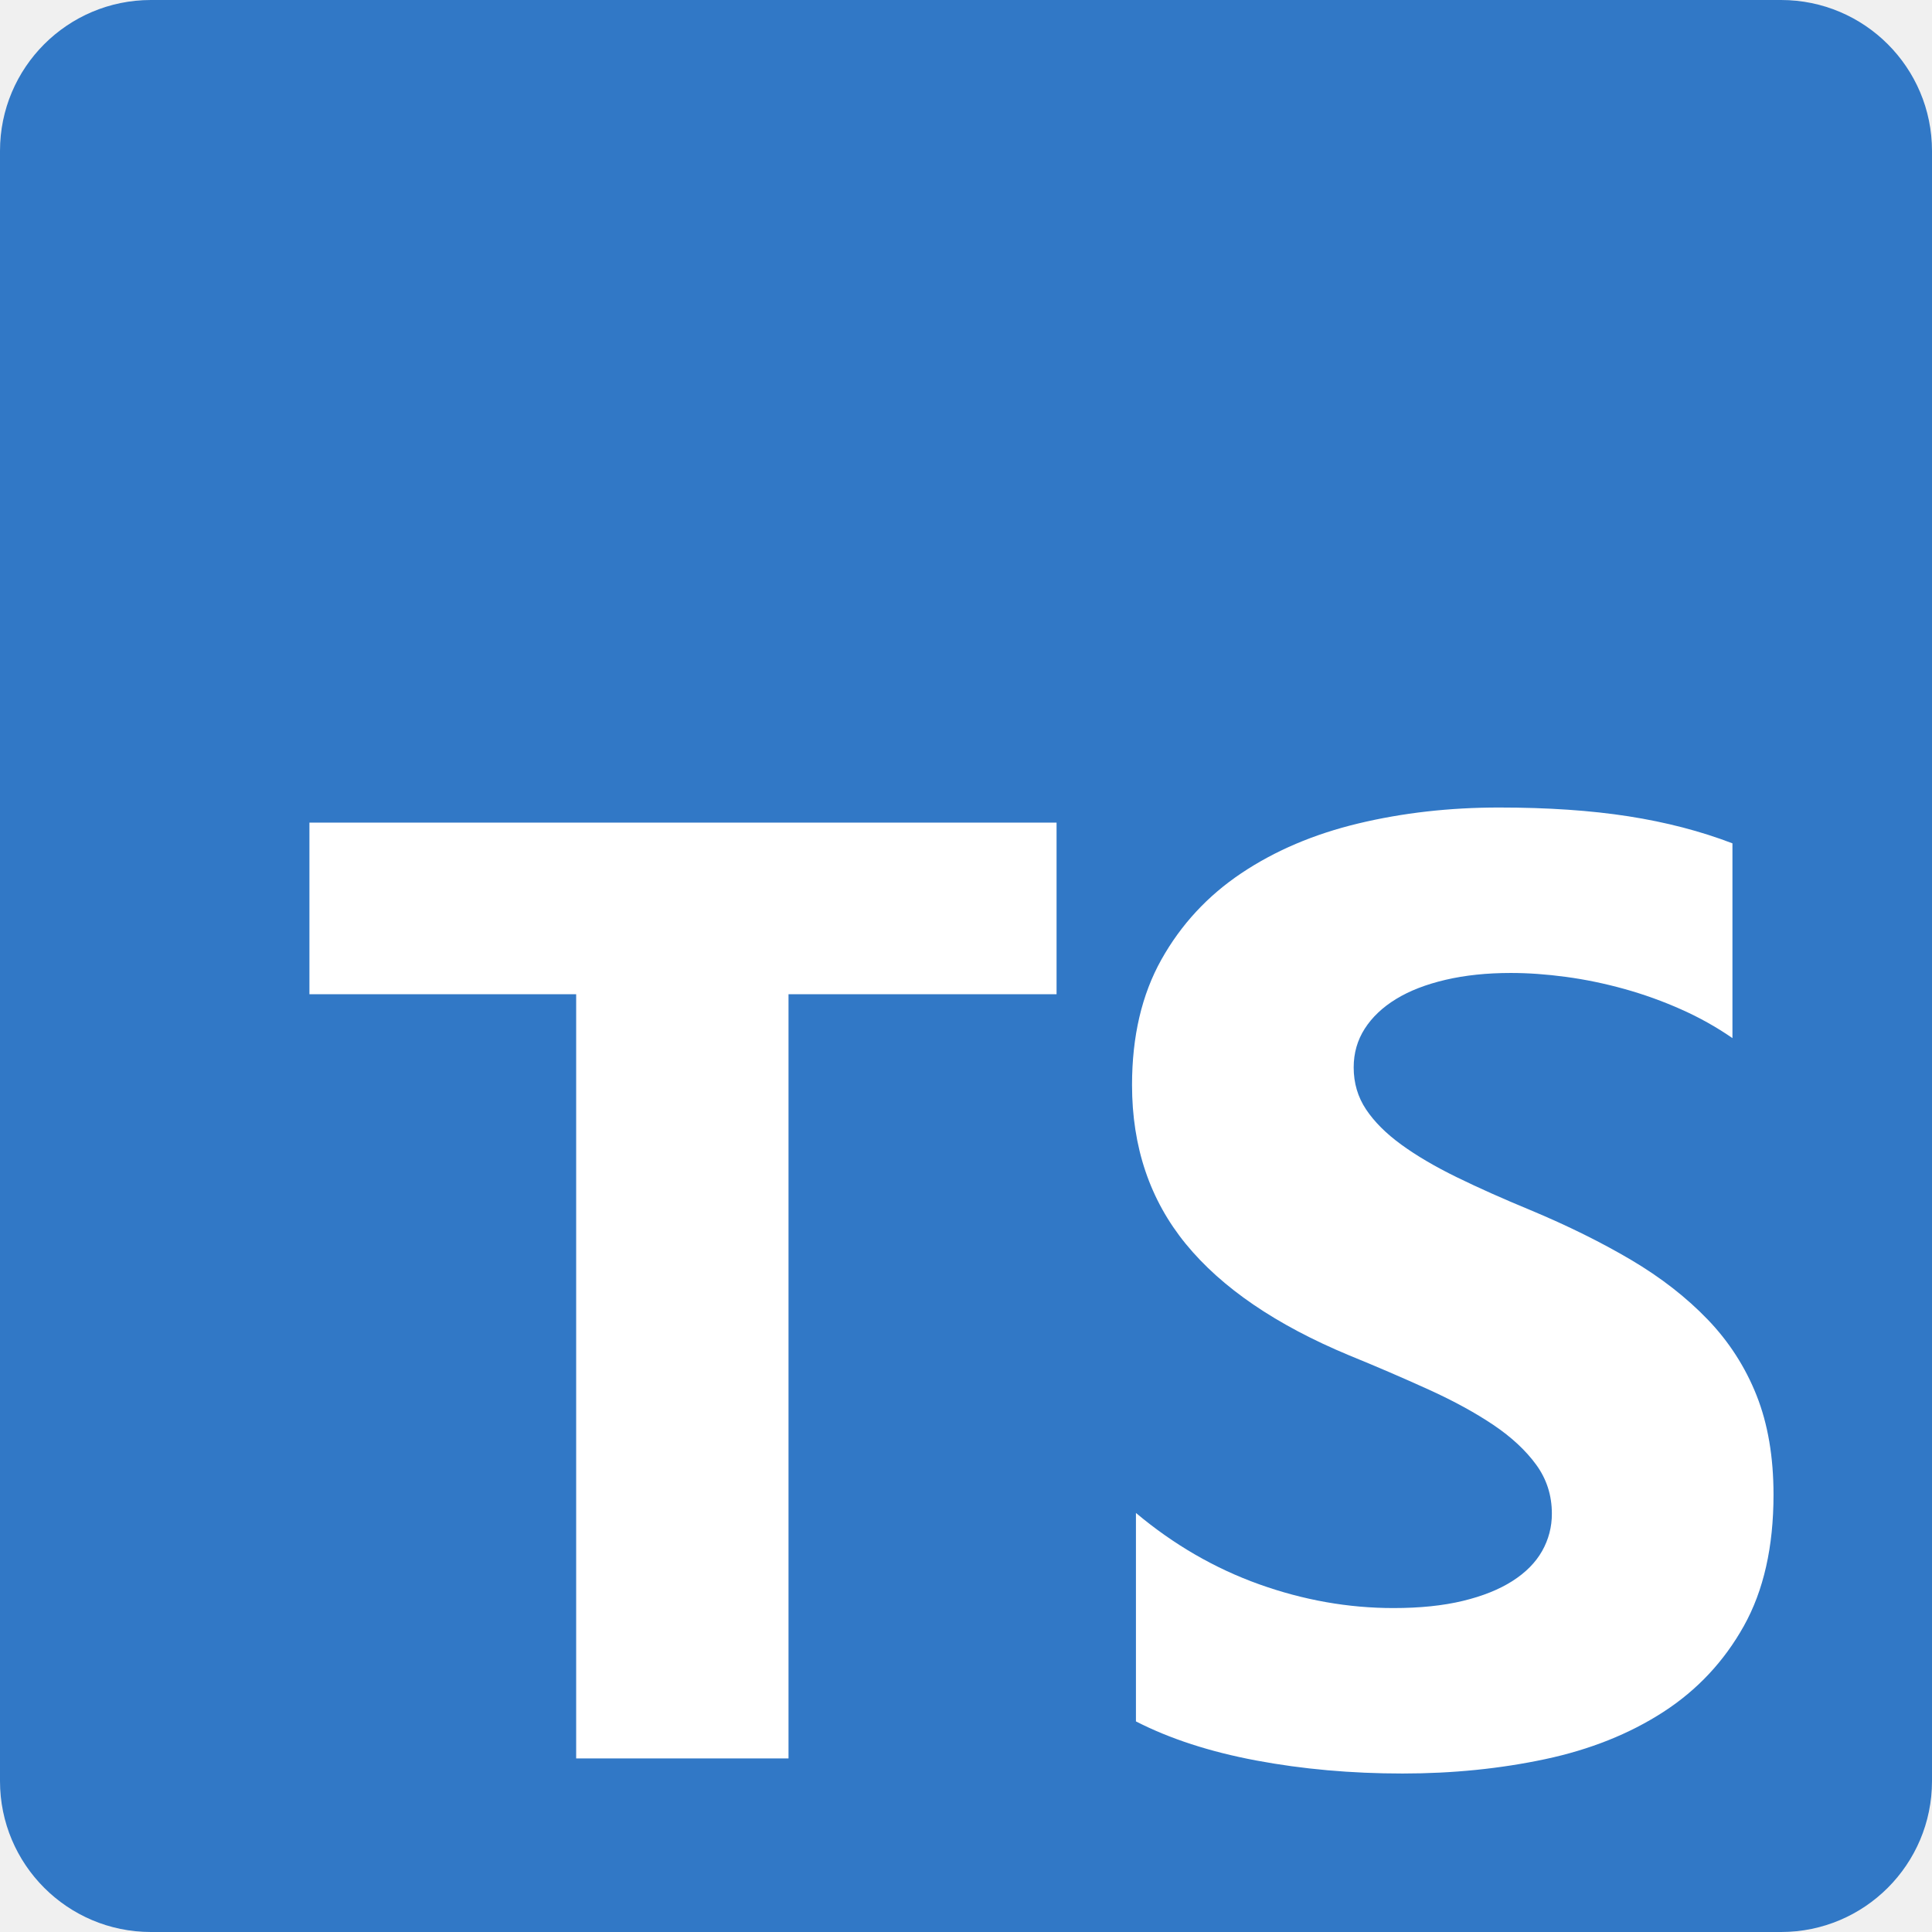
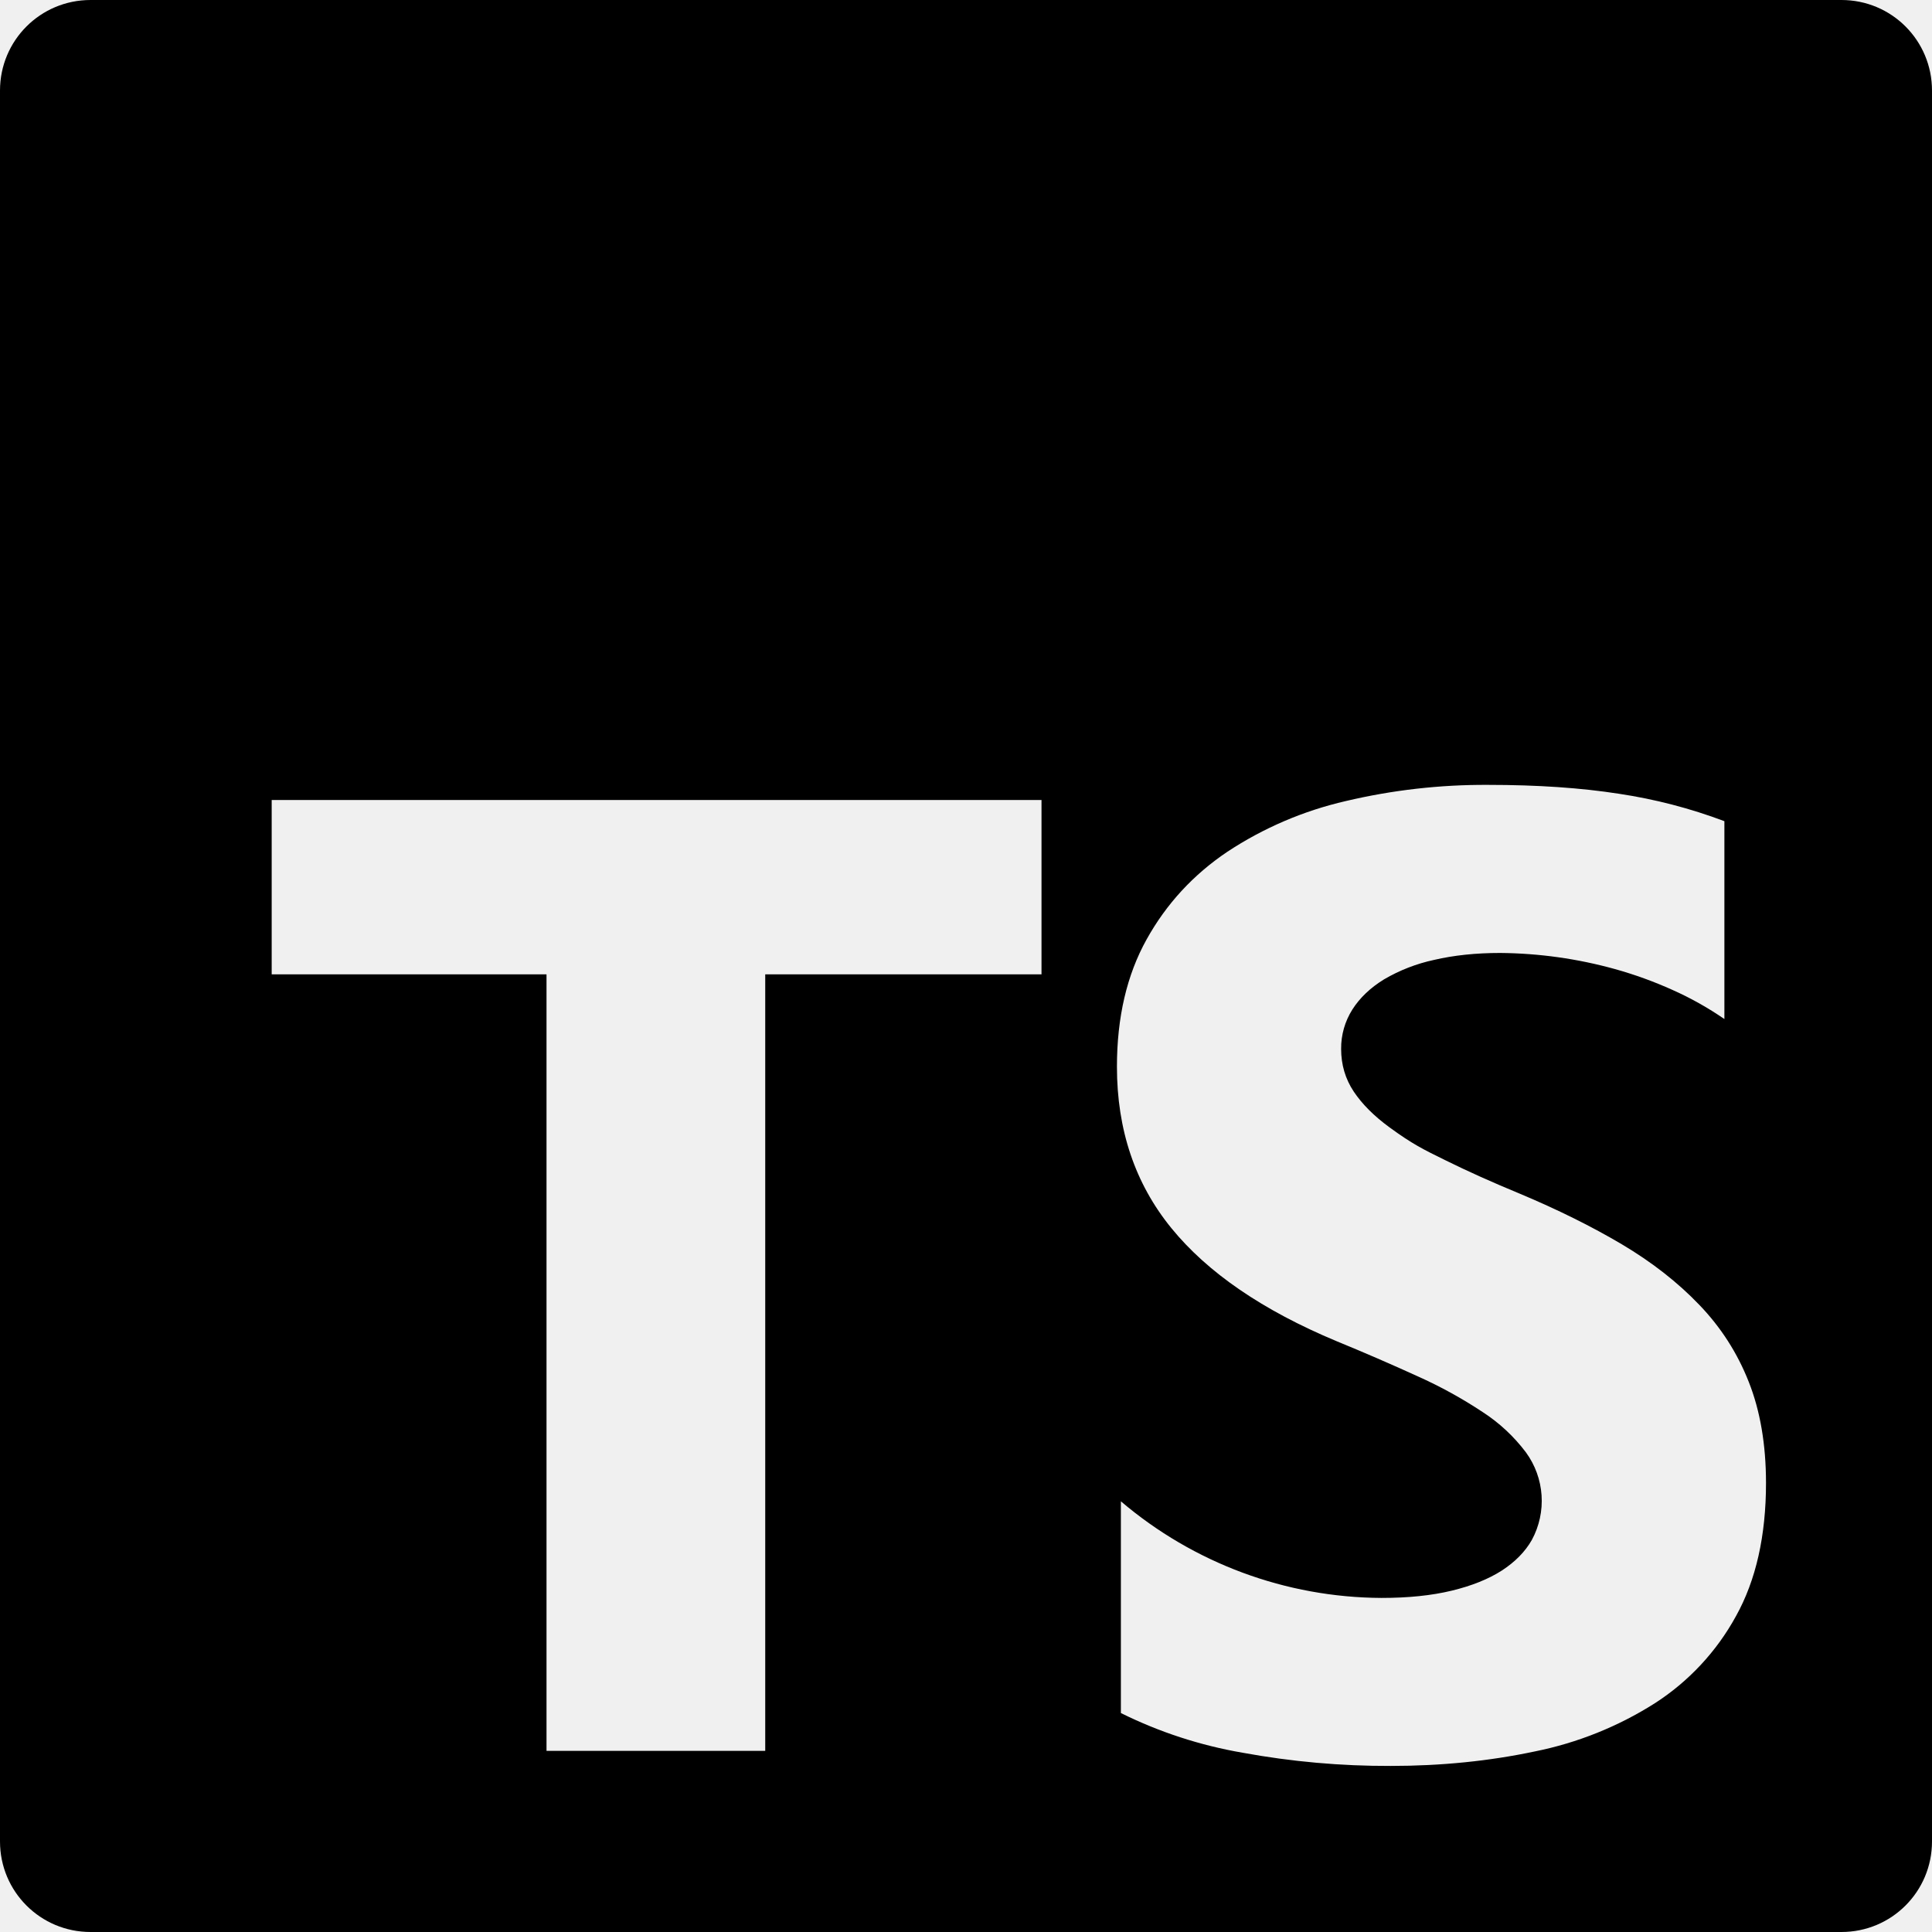
- <svg xmlns="http://www.w3.org/2000/svg" width="1em" height="1em" viewBox="0 0 256 256">
-   <path fill="#3178c6" d="M20 0h216c11.046 0 20 8.954 20 20v216c0 11.046-8.954 20-20 20H20c-11.046 0-20-8.954-20-20V20C0 8.954 8.954 0 20 0" />
-   <path fill="#fff" d="M150.518 200.475v27.62q6.738 3.453 15.938 5.179T185.849 235q9.934 0 18.874-1.899t15.678-6.257q6.738-4.359 10.669-11.394q3.93-7.033 3.93-17.391q0-7.51-2.246-13.163a30.8 30.8 0 0 0-6.479-10.055q-4.232-4.402-10.149-7.898t-13.347-6.602q-5.442-2.245-9.761-4.359t-7.342-4.316q-3.024-2.2-4.665-4.661t-1.641-5.567q0-2.848 1.468-5.135q1.469-2.288 4.147-3.927t6.565-2.547q3.887-.906 8.638-.906q3.456 0 7.299.518q3.844.517 7.732 1.597a54 54 0 0 1 7.558 2.719a41.7 41.7 0 0 1 6.781 3.797v-25.807q-6.306-2.417-13.778-3.582T198.633 107q-9.847 0-18.658 2.115q-8.811 2.114-15.506 6.602q-6.694 4.49-10.582 11.437Q150 134.102 150 143.769q0 12.342 7.127 21.06t21.638 14.759a292 292 0 0 1 10.625 4.575q4.924 2.244 8.509 4.66t5.658 5.265t2.073 6.474a9.9 9.9 0 0 1-1.296 4.963q-1.295 2.287-3.93 3.97t-6.565 2.632t-9.2.95q-8.983 0-17.794-3.151t-16.327-9.451m-46.036-68.733H140V109H41v22.742h35.345V233h28.137z" />
+ <svg xmlns="http://www.w3.org/2000/svg" width="1em" height="1em" viewBox="0 0 24 24">
+   <path fill="currentColor" d="M1.125 0C.502 0 0 .502 0 1.125v21.75C0 23.498.502 24 1.125 24h21.75c.623 0 1.125-.502 1.125-1.125V1.125C24 .502 23.498 0 22.875 0zm17.363 9.75q.918 0 1.627.111a6.4 6.4 0 0 1 1.306.34v2.458a4 4 0 0 0-.643-.361a5 5 0 0 0-.717-.26a5.5 5.5 0 0 0-1.426-.2q-.45 0-.819.086a2.1 2.1 0 0 0-.623.242q-.254.156-.393.374a.9.9 0 0 0-.14.49q0 .294.156.529q.156.234.443.444c.287.21.423.276.696.41q.41.203.926.416q.705.296 1.266.628q.561.333.963.753q.402.418.614.957q.213.538.214 1.253q0 .986-.373 1.656a3 3 0 0 1-1.012 1.085a4.4 4.4 0 0 1-1.487.596q-.85.18-1.79.18a10 10 0 0 1-1.84-.164a5.5 5.5 0 0 1-1.512-.493v-2.63a5.03 5.03 0 0 0 3.237 1.2q.5 0 .872-.09q.373-.09.623-.25q.249-.162.373-.38a1.02 1.02 0 0 0-.074-1.089a2.1 2.1 0 0 0-.537-.5a5.6 5.6 0 0 0-.807-.444a28 28 0 0 0-1.007-.436q-1.377-.575-2.053-1.405t-.676-2.005q0-.92.369-1.582q.368-.662 1.004-1.089a4.5 4.5 0 0 1 1.47-.629a7.5 7.5 0 0 1 1.77-.201m-15.113.188h9.563v2.166H9.506v9.646H6.789v-9.646H3.375z" />
</svg>
